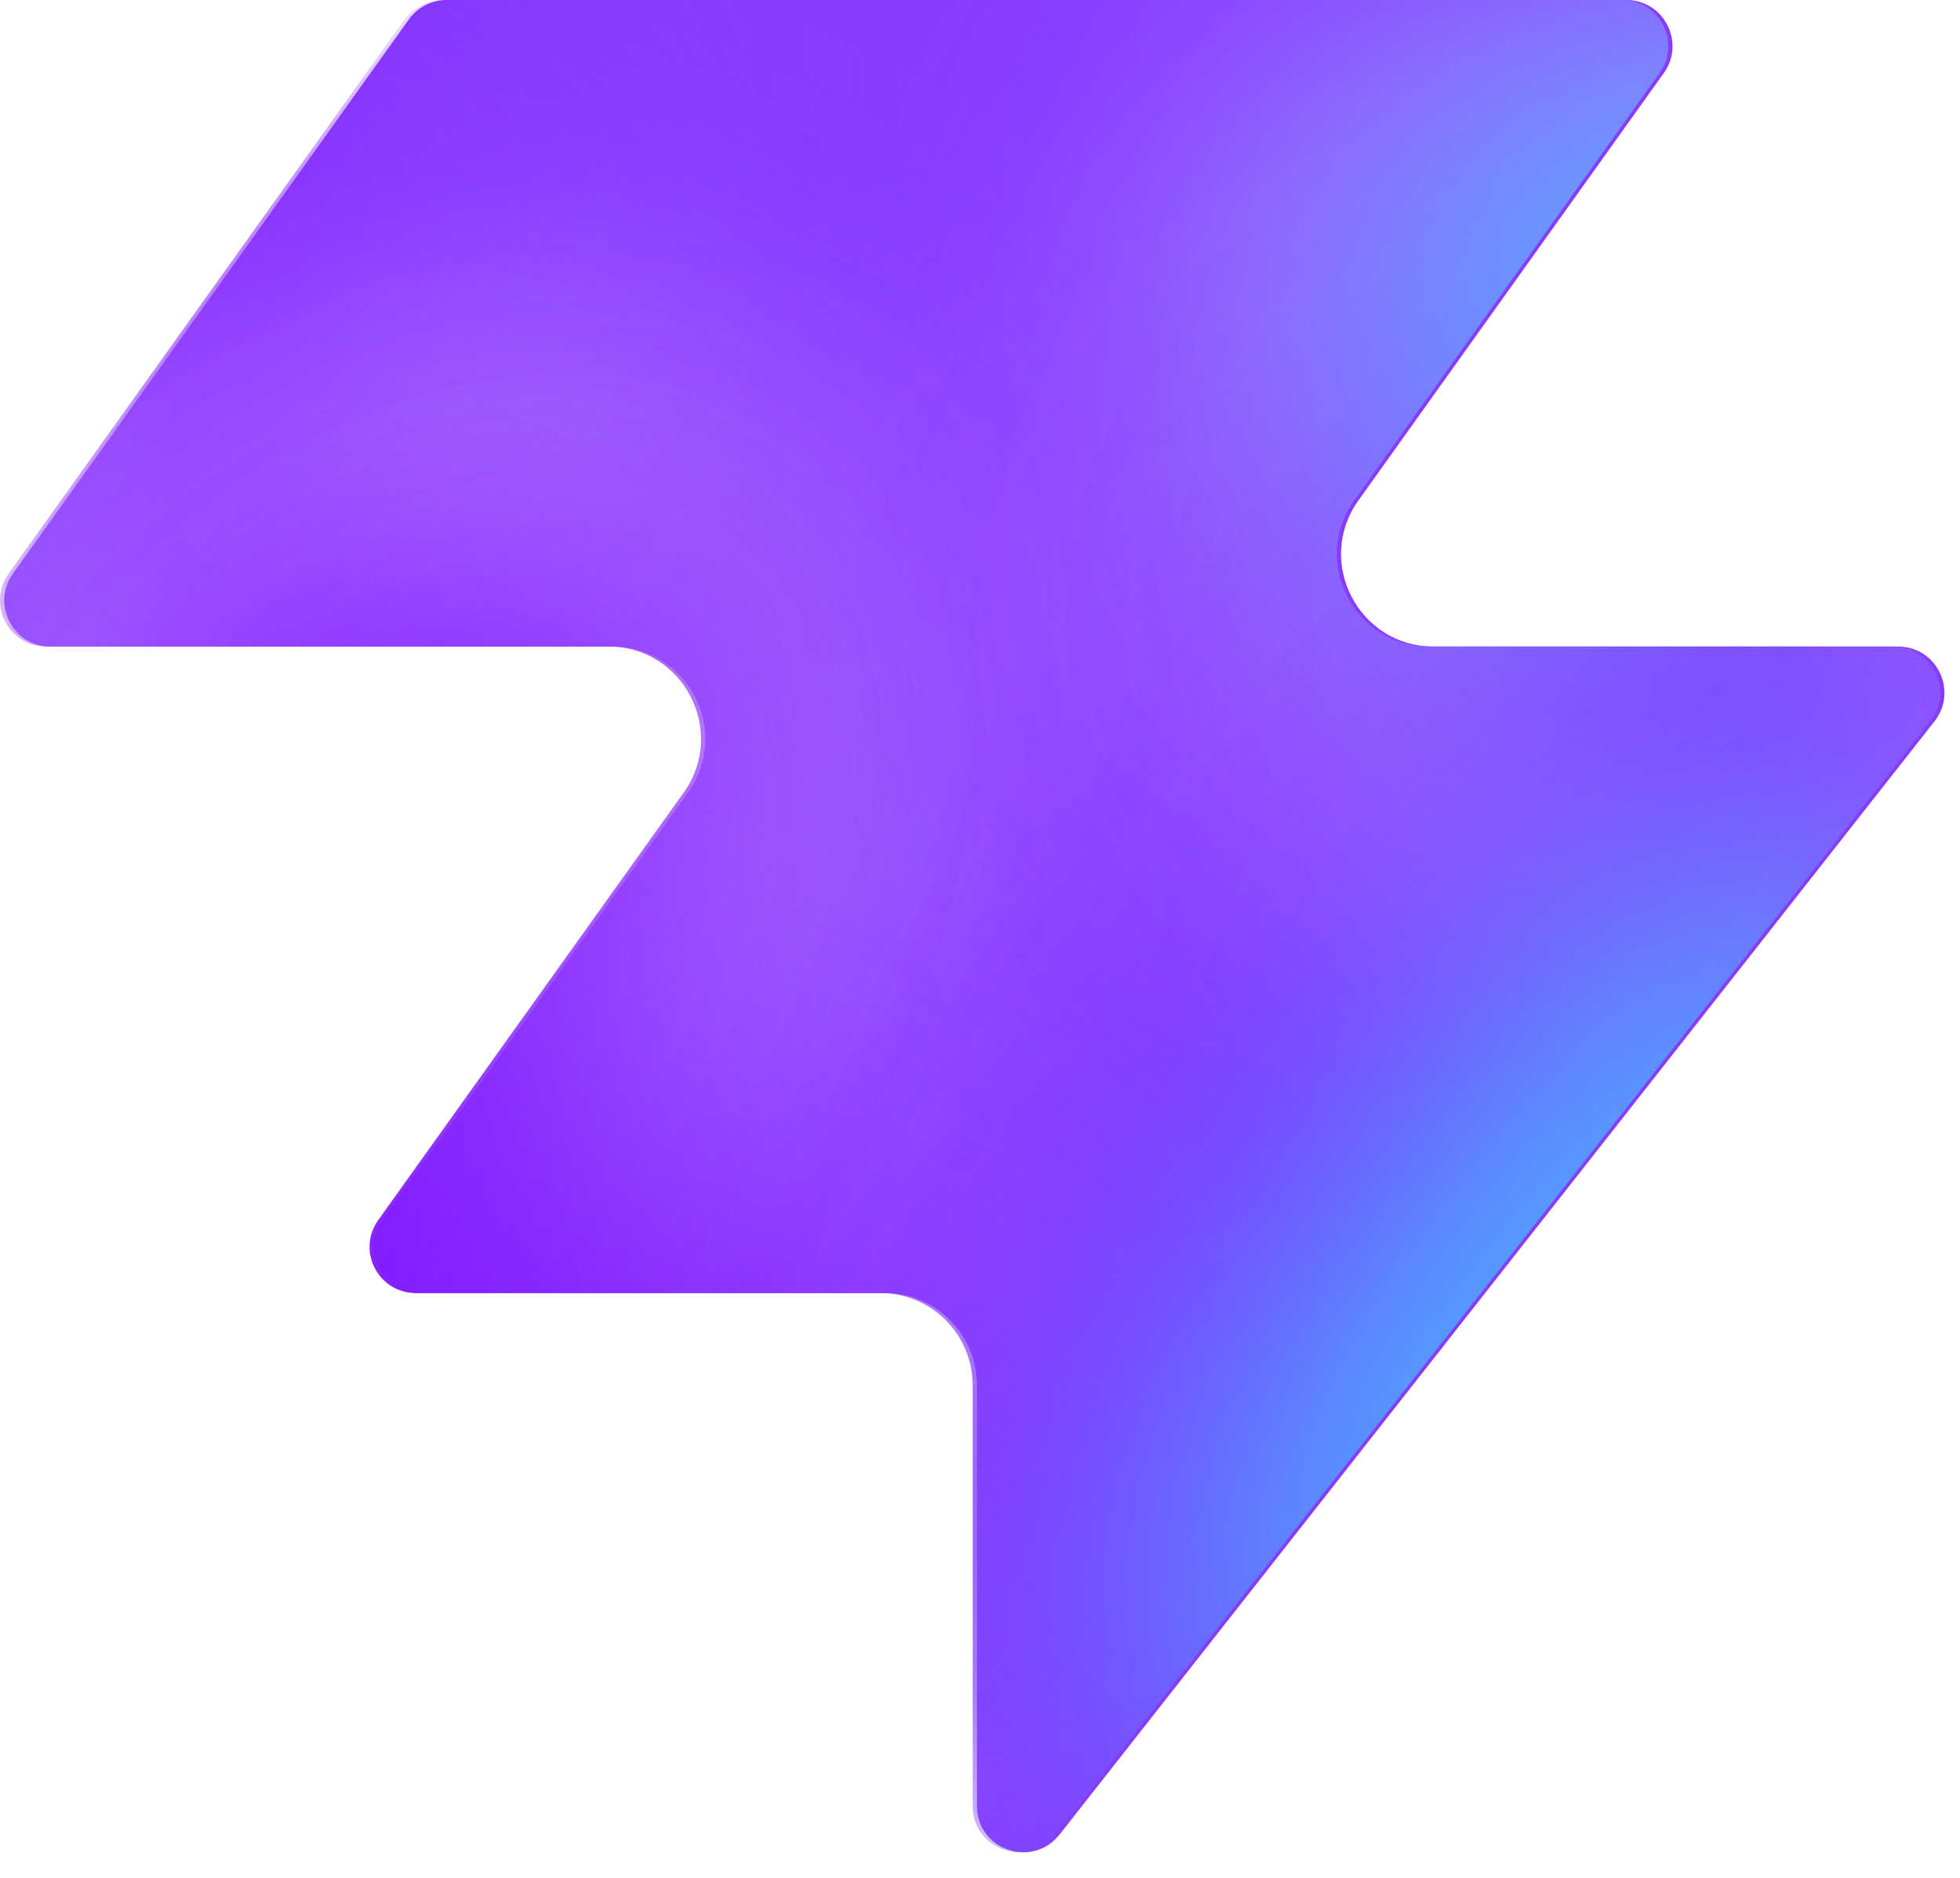
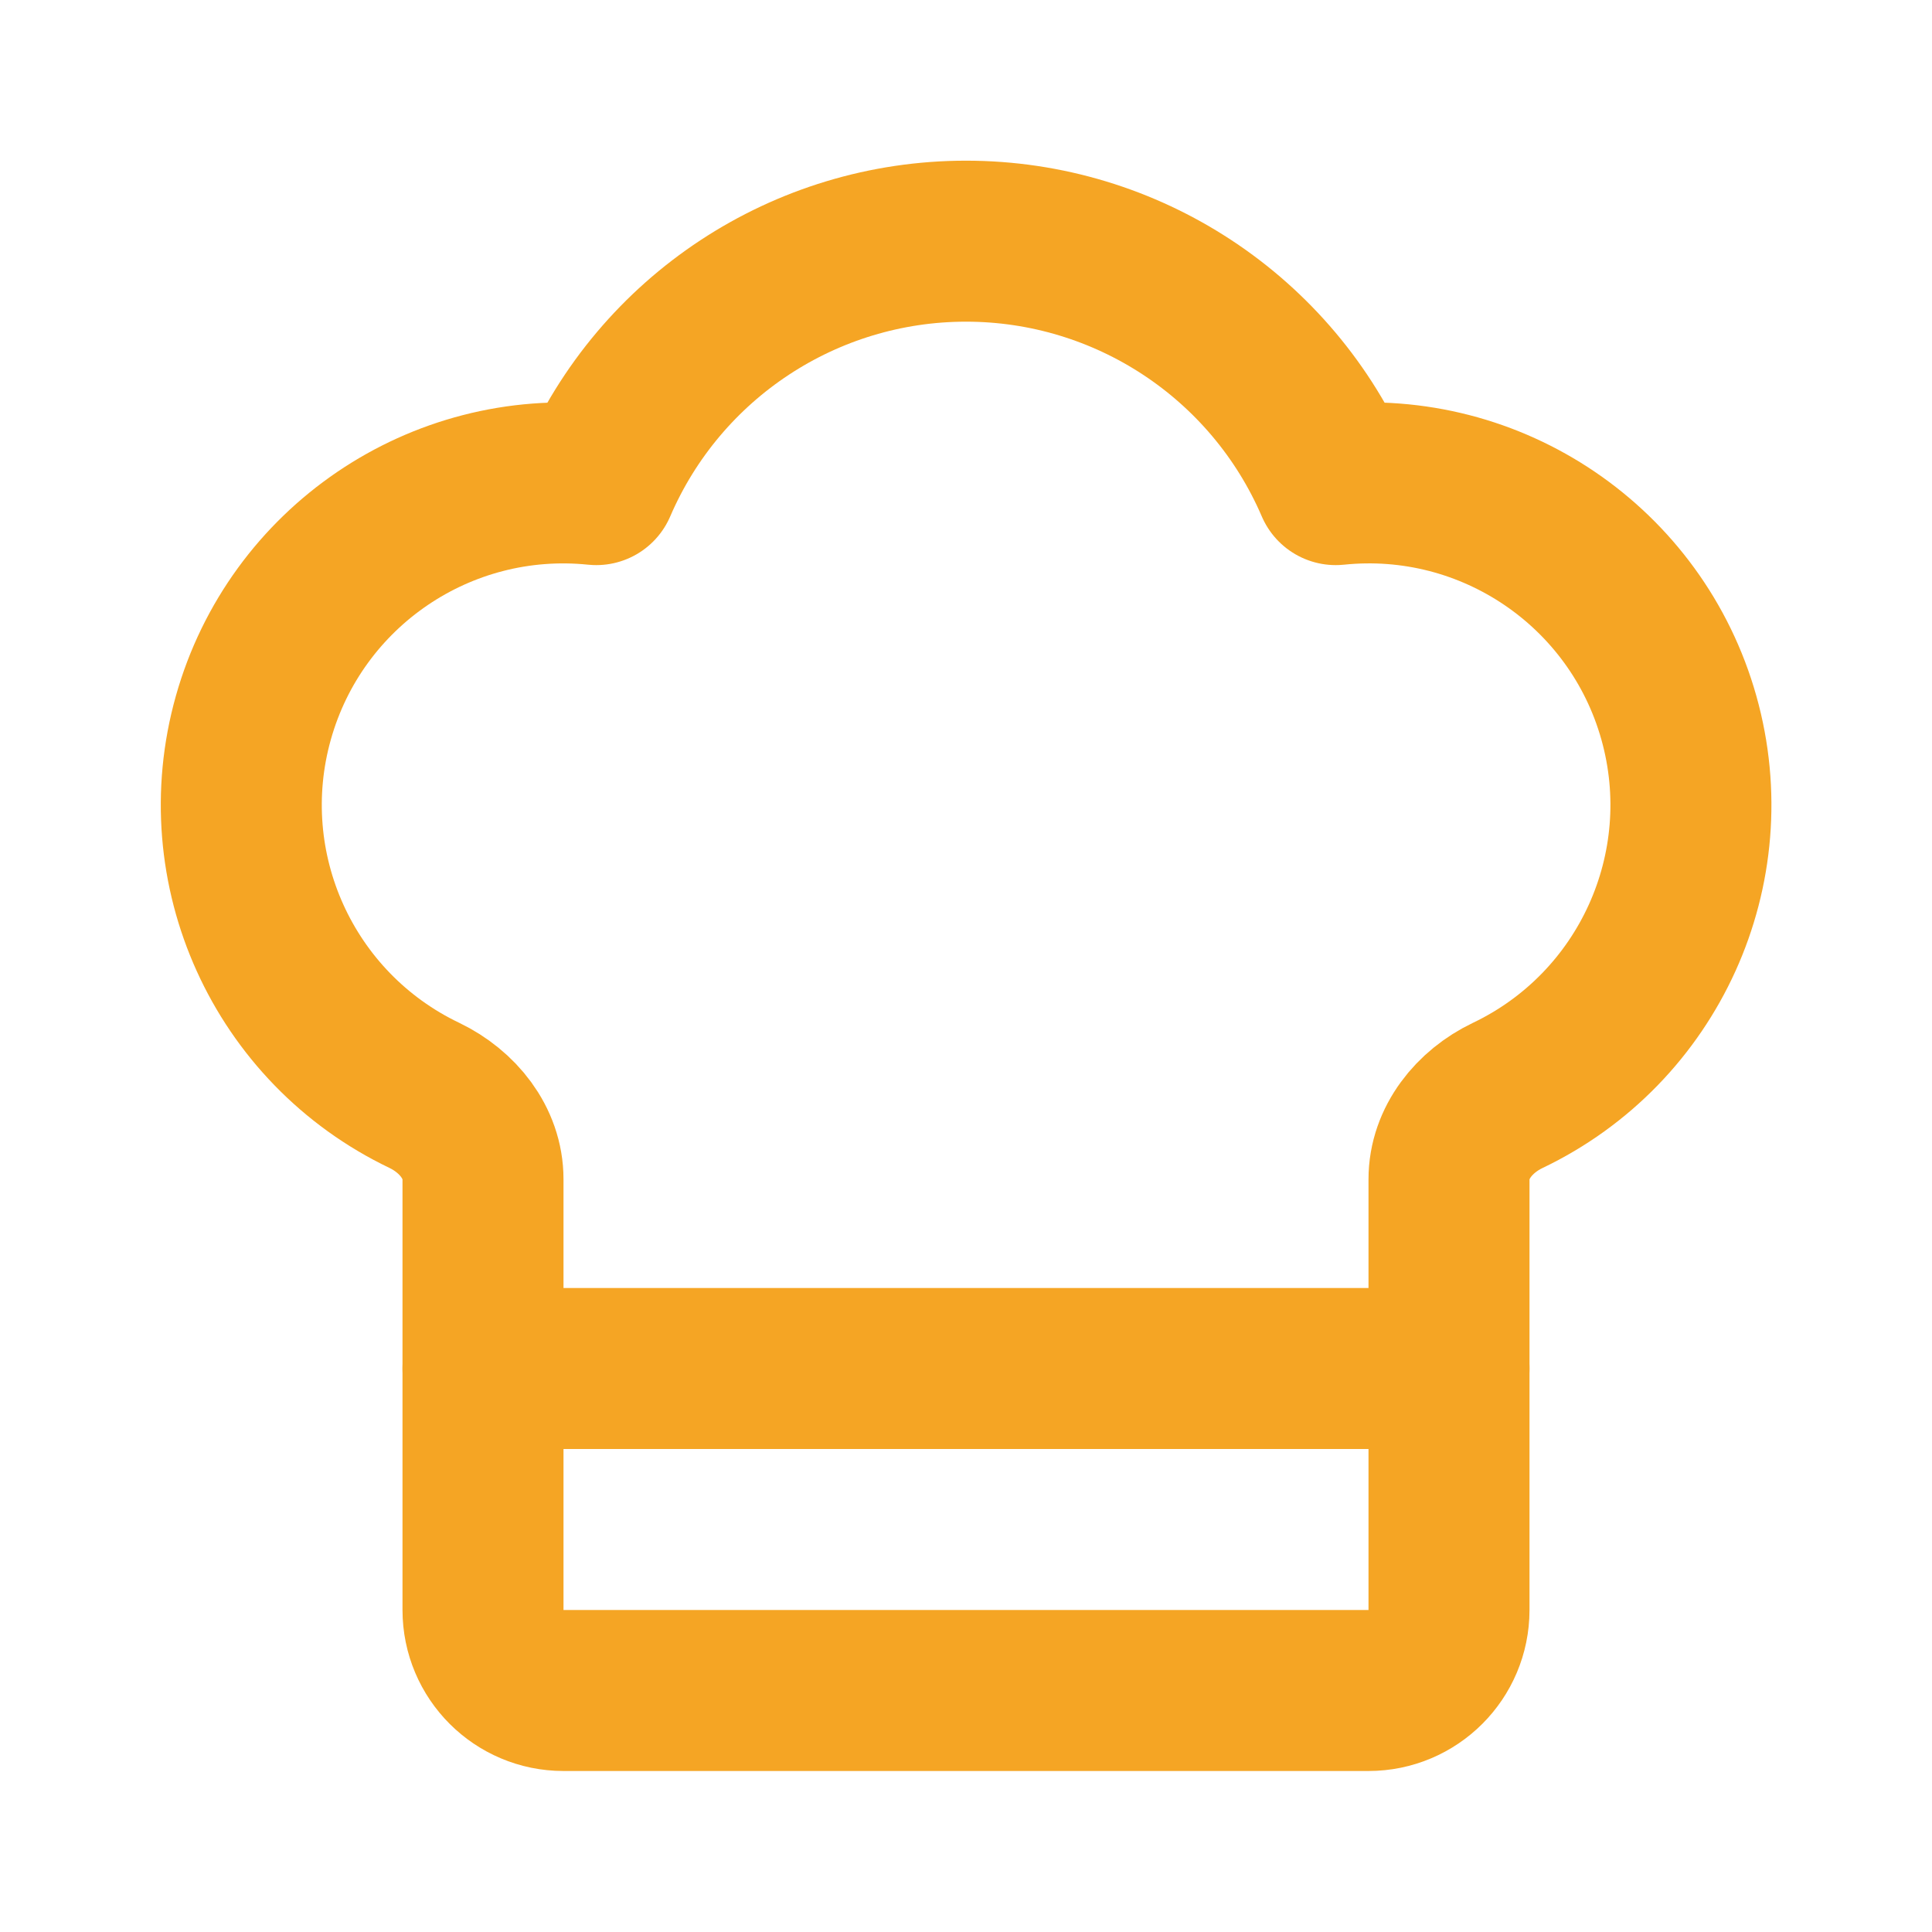
- <svg xmlns="http://www.w3.org/2000/svg" width="48" height="46" fill="none" viewBox="0 0 48 46">
-   <path fill="#863bff" d="M25.946 44.938c-.664.845-2.021.375-2.021-.698V33.937a2.26 2.26 0 0 0-2.262-2.262H10.287c-.92 0-1.456-1.04-.92-1.788l7.48-10.471c1.07-1.497 0-3.578-1.842-3.578H1.237c-.92 0-1.456-1.04-.92-1.788L10.013.474c.214-.297.556-.474.92-.474h28.894c.92 0 1.456 1.04.92 1.788l-7.48 10.471c-1.07 1.498 0 3.579 1.842 3.579h11.377c.943 0 1.473 1.088.89 1.83L25.947 44.94z" style="fill:#863bff;fill:color(display-p3 .525 .23 1);fill-opacity:1" />
-   <mask id="a" width="48" height="46" x="0" y="0" maskUnits="userSpaceOnUse" style="mask-type:alpha">
-     <path fill="#000" d="M25.842 44.938c-.664.844-2.021.375-2.021-.698V33.937a2.26 2.26 0 0 0-2.262-2.262H10.183c-.92 0-1.456-1.04-.92-1.788l7.48-10.471c1.07-1.498 0-3.579-1.842-3.579H1.133c-.92 0-1.456-1.04-.92-1.787L9.91.473c.214-.297.556-.474.92-.474h28.894c.92 0 1.456 1.04.92 1.788l-7.48 10.471c-1.07 1.498 0 3.578 1.842 3.578h11.377c.943 0 1.473 1.088.89 1.832L25.843 44.94z" style="fill:#000;fill-opacity:1" />
-   </mask>
-   <g mask="url(#a)">
-     <g filter="url(#b)">
-       <ellipse cx="5.508" cy="14.704" fill="#ede6ff" rx="5.508" ry="14.704" style="fill:#ede6ff;fill:color(display-p3 .927 .903 1);fill-opacity:1" transform="matrix(.00324 1 1 -.00324 -4.47 31.516)" />
-     </g>
-     <g filter="url(#c)">
-       <ellipse cx="10.399" cy="29.851" fill="#ede6ff" rx="10.399" ry="29.851" style="fill:#ede6ff;fill:color(display-p3 .927 .903 1);fill-opacity:1" transform="matrix(.00324 1 1 -.00324 -39.328 7.883)" />
-     </g>
-     <g filter="url(#d)">
-       <ellipse cx="5.508" cy="30.487" fill="#7e14ff" rx="5.508" ry="30.487" style="fill:#7e14ff;fill:color(display-p3 .492 .077 1);fill-opacity:1" transform="rotate(89.814 -25.913 -14.639)scale(1 -1)" />
-     </g>
-     <g filter="url(#e)">
-       <ellipse cx="5.508" cy="30.599" fill="#7e14ff" rx="5.508" ry="30.599" style="fill:#7e14ff;fill:color(display-p3 .492 .077 1);fill-opacity:1" transform="rotate(89.814 -32.644 -3.334)scale(1 -1)" />
-     </g>
-     <g filter="url(#f)">
-       <ellipse cx="5.508" cy="30.599" fill="#7e14ff" rx="5.508" ry="30.599" style="fill:#7e14ff;fill:color(display-p3 .492 .077 1);fill-opacity:1" transform="matrix(.00324 1 1 -.00324 -34.34 30.47)" />
-     </g>
-     <g filter="url(#g)">
-       <ellipse cx="14.072" cy="22.078" fill="#ede6ff" rx="14.072" ry="22.078" style="fill:#ede6ff;fill:color(display-p3 .927 .903 1);fill-opacity:1" transform="rotate(93.35 24.506 48.493)scale(-1 1)" />
-     </g>
-     <g filter="url(#h)">
-       <ellipse cx="3.47" cy="21.501" fill="#7e14ff" rx="3.47" ry="21.501" style="fill:#7e14ff;fill:color(display-p3 .492 .077 1);fill-opacity:1" transform="rotate(89.009 28.708 47.59)scale(-1 1)" />
-     </g>
-     <g filter="url(#i)">
-       <ellipse cx="3.47" cy="21.501" fill="#7e14ff" rx="3.47" ry="21.501" style="fill:#7e14ff;fill:color(display-p3 .492 .077 1);fill-opacity:1" transform="rotate(89.009 28.708 47.59)scale(-1 1)" />
-     </g>
-     <g filter="url(#j)">
-       <ellipse cx=".387" cy="8.972" fill="#7e14ff" rx="4.407" ry="29.108" style="fill:#7e14ff;fill:color(display-p3 .492 .077 1);fill-opacity:1" transform="rotate(39.51 .387 8.972)" />
-     </g>
-     <g filter="url(#k)">
-       <ellipse cx="47.523" cy="-6.092" fill="#7e14ff" rx="4.407" ry="29.108" style="fill:#7e14ff;fill:color(display-p3 .492 .077 1);fill-opacity:1" transform="rotate(37.892 47.523 -6.092)" />
-     </g>
-     <g filter="url(#l)">
-       <ellipse cx="41.412" cy="6.333" fill="#47bfff" rx="5.971" ry="9.665" style="fill:#47bfff;fill:color(display-p3 .28 .748 1);fill-opacity:1" transform="rotate(37.892 41.412 6.333)" />
-     </g>
-     <g filter="url(#m)">
-       <ellipse cx="-1.879" cy="38.332" fill="#7e14ff" rx="4.407" ry="29.108" style="fill:#7e14ff;fill:color(display-p3 .492 .077 1);fill-opacity:1" transform="rotate(37.892 -1.88 38.332)" />
-     </g>
-     <g filter="url(#n)">
-       <ellipse cx="-1.879" cy="38.332" fill="#7e14ff" rx="4.407" ry="29.108" style="fill:#7e14ff;fill:color(display-p3 .492 .077 1);fill-opacity:1" transform="rotate(37.892 -1.88 38.332)" />
-     </g>
-     <g filter="url(#o)">
-       <ellipse cx="35.651" cy="29.907" fill="#7e14ff" rx="4.407" ry="29.108" style="fill:#7e14ff;fill:color(display-p3 .492 .077 1);fill-opacity:1" transform="rotate(37.892 35.651 29.907)" />
-     </g>
-     <g filter="url(#p)">
-       <ellipse cx="38.418" cy="32.4" fill="#47bfff" rx="5.971" ry="15.297" style="fill:#47bfff;fill:color(display-p3 .28 .748 1);fill-opacity:1" transform="rotate(37.892 38.418 32.4)" />
-     </g>
-   </g>
-   <defs>
-     <filter id="b" width="60.045" height="41.654" x="-19.77" y="16.149" color-interpolation-filters="sRGB" filterUnits="userSpaceOnUse">
-       <feFlood flood-opacity="0" result="BackgroundImageFix" />
-       <feBlend in="SourceGraphic" in2="BackgroundImageFix" result="shape" />
-       <feGaussianBlur result="effect1_foregroundBlur_2002_17158" stdDeviation="7.659" />
-     </filter>
-     <filter id="c" width="90.34" height="51.437" x="-54.613" y="-7.533" color-interpolation-filters="sRGB" filterUnits="userSpaceOnUse">
-       <feFlood flood-opacity="0" result="BackgroundImageFix" />
-       <feBlend in="SourceGraphic" in2="BackgroundImageFix" result="shape" />
-       <feGaussianBlur result="effect1_foregroundBlur_2002_17158" stdDeviation="7.659" />
-     </filter>
-     <filter id="d" width="79.355" height="29.4" x="-49.64" y="2.03" color-interpolation-filters="sRGB" filterUnits="userSpaceOnUse">
-       <feFlood flood-opacity="0" result="BackgroundImageFix" />
-       <feBlend in="SourceGraphic" in2="BackgroundImageFix" result="shape" />
-       <feGaussianBlur result="effect1_foregroundBlur_2002_17158" stdDeviation="4.596" />
-     </filter>
-     <filter id="e" width="79.579" height="29.4" x="-45.045" y="20.029" color-interpolation-filters="sRGB" filterUnits="userSpaceOnUse">
-       <feFlood flood-opacity="0" result="BackgroundImageFix" />
-       <feBlend in="SourceGraphic" in2="BackgroundImageFix" result="shape" />
-       <feGaussianBlur result="effect1_foregroundBlur_2002_17158" stdDeviation="4.596" />
-     </filter>
-     <filter id="f" width="79.579" height="29.4" x="-43.513" y="21.178" color-interpolation-filters="sRGB" filterUnits="userSpaceOnUse">
-       <feFlood flood-opacity="0" result="BackgroundImageFix" />
-       <feBlend in="SourceGraphic" in2="BackgroundImageFix" result="shape" />
-       <feGaussianBlur result="effect1_foregroundBlur_2002_17158" stdDeviation="4.596" />
-     </filter>
-     <filter id="g" width="74.749" height="58.852" x="15.756" y="-17.901" color-interpolation-filters="sRGB" filterUnits="userSpaceOnUse">
-       <feFlood flood-opacity="0" result="BackgroundImageFix" />
-       <feBlend in="SourceGraphic" in2="BackgroundImageFix" result="shape" />
-       <feGaussianBlur result="effect1_foregroundBlur_2002_17158" stdDeviation="7.659" />
-     </filter>
-     <filter id="h" width="61.377" height="25.362" x="23.548" y="2.284" color-interpolation-filters="sRGB" filterUnits="userSpaceOnUse">
-       <feFlood flood-opacity="0" result="BackgroundImageFix" />
-       <feBlend in="SourceGraphic" in2="BackgroundImageFix" result="shape" />
-       <feGaussianBlur result="effect1_foregroundBlur_2002_17158" stdDeviation="4.596" />
-     </filter>
-     <filter id="i" width="61.377" height="25.362" x="23.548" y="2.284" color-interpolation-filters="sRGB" filterUnits="userSpaceOnUse">
-       <feFlood flood-opacity="0" result="BackgroundImageFix" />
-       <feBlend in="SourceGraphic" in2="BackgroundImageFix" result="shape" />
-       <feGaussianBlur result="effect1_foregroundBlur_2002_17158" stdDeviation="4.596" />
-     </filter>
-     <filter id="j" width="56.045" height="63.649" x="-27.636" y="-22.853" color-interpolation-filters="sRGB" filterUnits="userSpaceOnUse">
-       <feFlood flood-opacity="0" result="BackgroundImageFix" />
-       <feBlend in="SourceGraphic" in2="BackgroundImageFix" result="shape" />
-       <feGaussianBlur result="effect1_foregroundBlur_2002_17158" stdDeviation="4.596" />
-     </filter>
-     <filter id="k" width="54.814" height="64.646" x="20.116" y="-38.415" color-interpolation-filters="sRGB" filterUnits="userSpaceOnUse">
-       <feFlood flood-opacity="0" result="BackgroundImageFix" />
-       <feBlend in="SourceGraphic" in2="BackgroundImageFix" result="shape" />
-       <feGaussianBlur result="effect1_foregroundBlur_2002_17158" stdDeviation="4.596" />
-     </filter>
-     <filter id="l" width="33.541" height="35.313" x="24.641" y="-11.323" color-interpolation-filters="sRGB" filterUnits="userSpaceOnUse">
-       <feFlood flood-opacity="0" result="BackgroundImageFix" />
-       <feBlend in="SourceGraphic" in2="BackgroundImageFix" result="shape" />
-       <feGaussianBlur result="effect1_foregroundBlur_2002_17158" stdDeviation="4.596" />
-     </filter>
-     <filter id="m" width="54.814" height="64.646" x="-29.286" y="6.009" color-interpolation-filters="sRGB" filterUnits="userSpaceOnUse">
-       <feFlood flood-opacity="0" result="BackgroundImageFix" />
-       <feBlend in="SourceGraphic" in2="BackgroundImageFix" result="shape" />
-       <feGaussianBlur result="effect1_foregroundBlur_2002_17158" stdDeviation="4.596" />
-     </filter>
-     <filter id="n" width="54.814" height="64.646" x="-29.286" y="6.009" color-interpolation-filters="sRGB" filterUnits="userSpaceOnUse">
-       <feFlood flood-opacity="0" result="BackgroundImageFix" />
-       <feBlend in="SourceGraphic" in2="BackgroundImageFix" result="shape" />
-       <feGaussianBlur result="effect1_foregroundBlur_2002_17158" stdDeviation="4.596" />
-     </filter>
-     <filter id="o" width="54.814" height="64.646" x="8.244" y="-2.416" color-interpolation-filters="sRGB" filterUnits="userSpaceOnUse">
-       <feFlood flood-opacity="0" result="BackgroundImageFix" />
-       <feBlend in="SourceGraphic" in2="BackgroundImageFix" result="shape" />
-       <feGaussianBlur result="effect1_foregroundBlur_2002_17158" stdDeviation="4.596" />
-     </filter>
-     <filter id="p" width="39.409" height="43.623" x="18.713" y="10.588" color-interpolation-filters="sRGB" filterUnits="userSpaceOnUse">
-       <feFlood flood-opacity="0" result="BackgroundImageFix" />
-       <feBlend in="SourceGraphic" in2="BackgroundImageFix" result="shape" />
-       <feGaussianBlur result="effect1_foregroundBlur_2002_17158" stdDeviation="4.596" />
-     </filter>
-   </defs>
+ <svg xmlns="http://www.w3.org/2000/svg" width="256" height="256" viewBox="0 0 24 24" fill="none" stroke="#f5a524" stroke-width="2" stroke-linecap="round" stroke-linejoin="round">
+   <path d="M17 21a1 1 0 0 0 1-1v-5.35c0-.457.316-.844.727-1.041a4 4 0 0 0-2.134-7.589 5 5 0 0 0-9.186 0 4 4 0 0 0-2.134 7.588c.411.198.727.585.727 1.041V20a1 1 0 0 0 1 1Z" />
+   <path d="M6 17h12" />
</svg>
